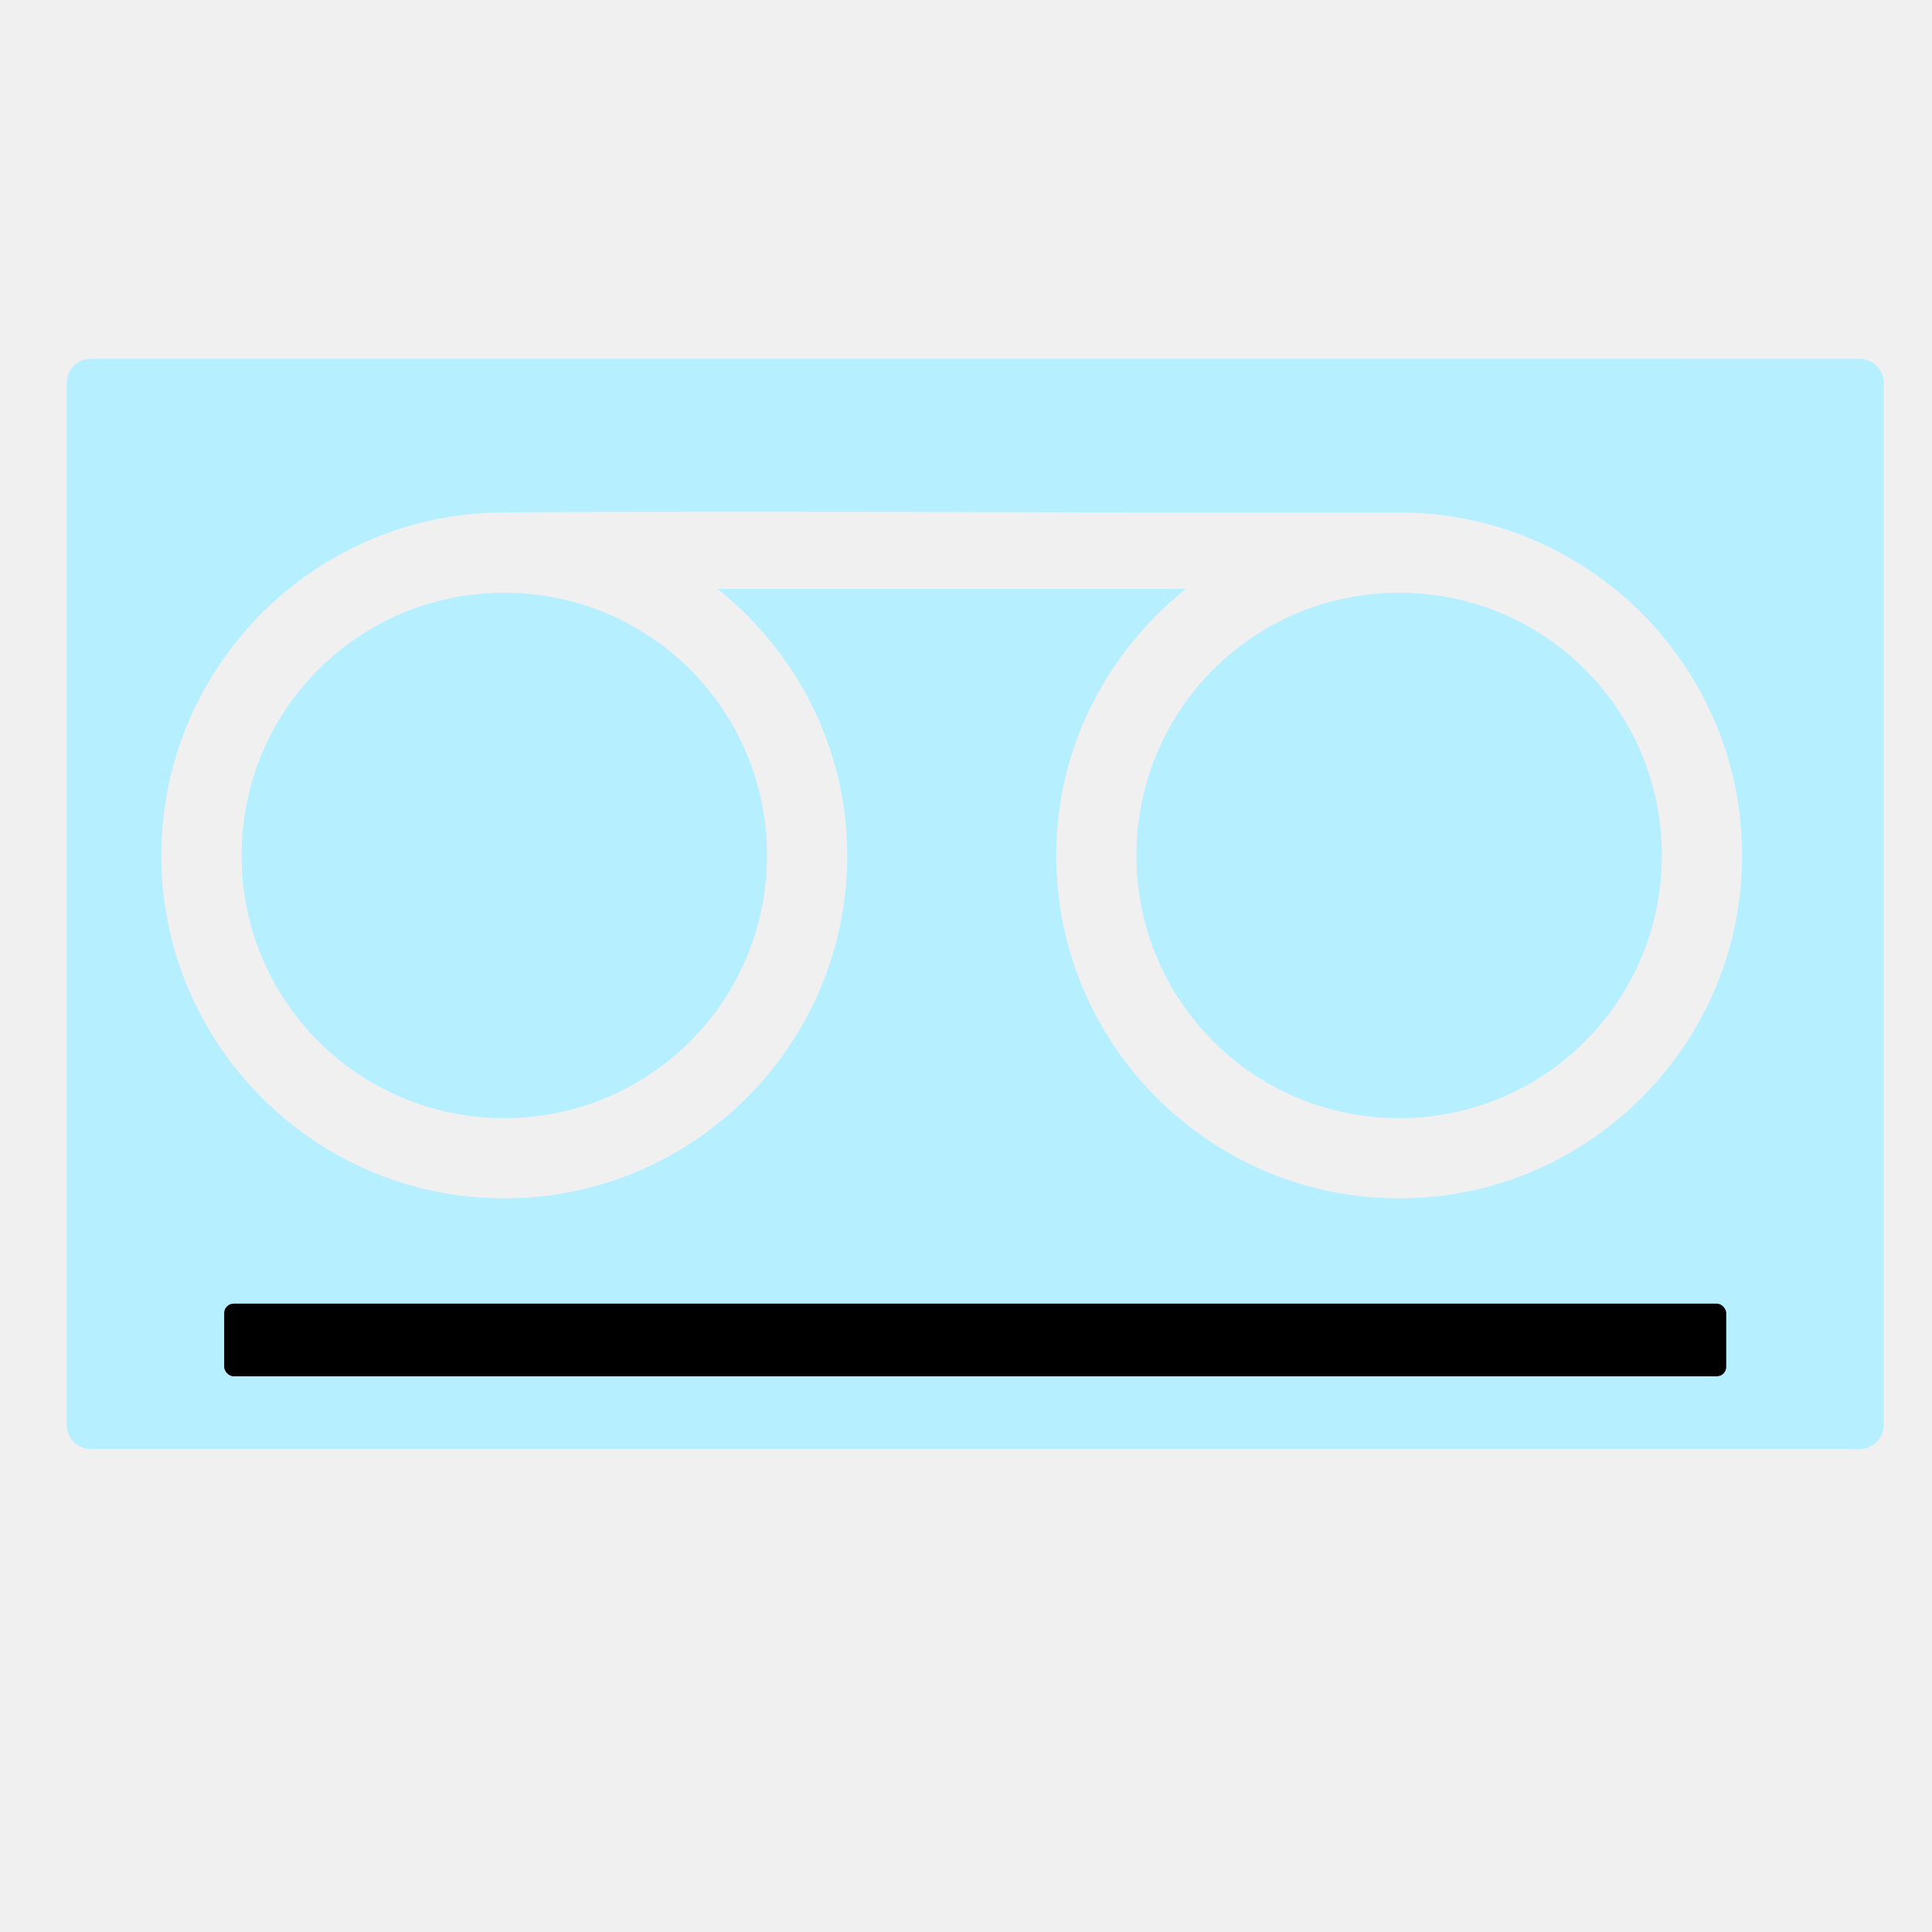
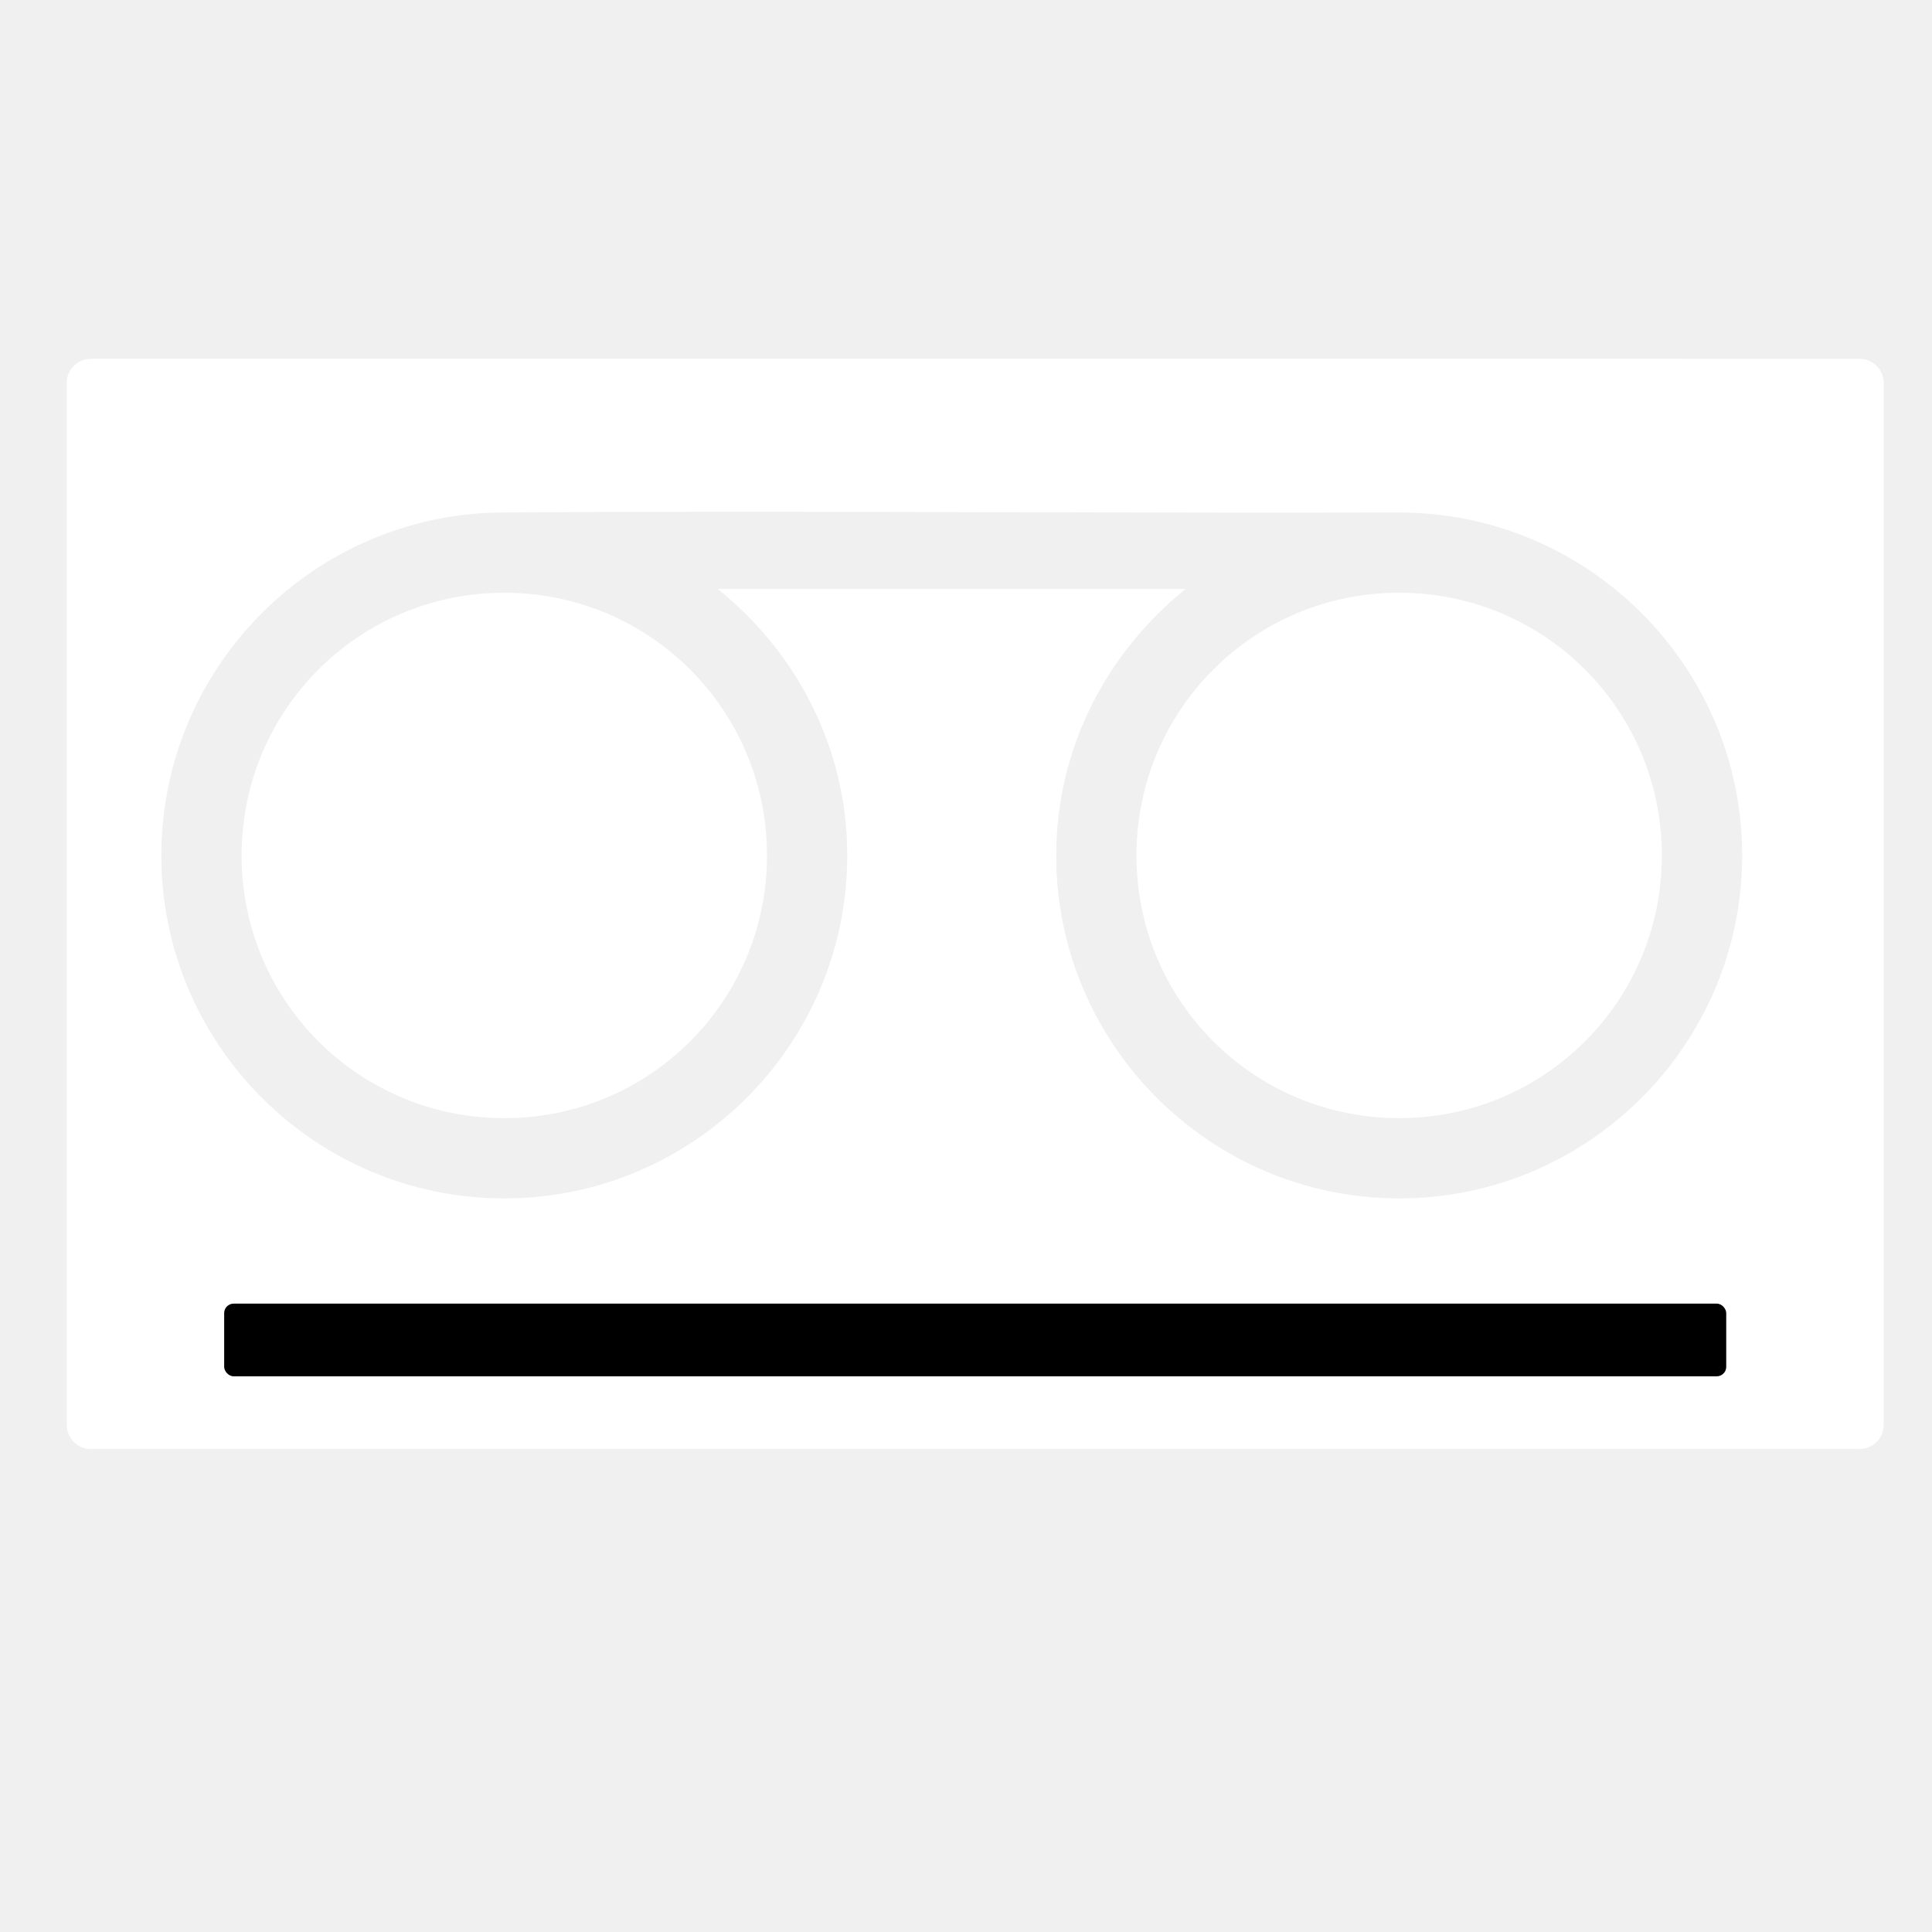
<svg xmlns="http://www.w3.org/2000/svg" width="1200pt" height="1200pt" version="1.1" viewBox="0 0 1200 1200">
-   <path d="m56.477 222.86c-8.336 0-15.047 6.711-15.047 15.047v647.05c0 8.34 6.711 15.051 15.047 15.051h1098.5c8.336 0 15.047-6.711 15.047-15.047v-647.05c0-8.336-6.711-15.047-15.047-15.047zm384.66 94.988c134.61-0.066 281.2 0.848 427.92 0.469 117.44 0 213.02 95.582 213.02 213.02s-95.582 213.02-213.02 213.02-213.02-95.582-213.02-213.02c0-67.07 31.75-126.4 80.41-165.52h-290.61c48.66 39.121 80.41 98.453 80.41 165.52 0 117.44-95.582 213.02-213.02 213.02s-213.02-95.582-213.02-213.02c0-116.64 94.324-211.73 210.67-213.02 41.734-0.328 85.387-0.449 130.26-0.469zm-127.91 50.316c-90.328 0-163.17 72.844-163.17 163.17s72.844 163.17 163.17 163.17c90.328 0 163.17-72.844 163.17-163.17s-72.844-163.17-163.17-163.17zm555.82 0c-90.328 0-163.17 72.844-163.17 163.17s72.844 163.17 163.17 163.17 163.17-72.844 163.17-163.17-72.844-163.17-163.17-163.17z" fill="#b6efff" />
+   <path d="m56.477 222.86c-8.336 0-15.047 6.711-15.047 15.047v647.05c0 8.34 6.711 15.051 15.047 15.051h1098.5c8.336 0 15.047-6.711 15.047-15.047v-647.05c0-8.336-6.711-15.047-15.047-15.047zm384.66 94.988c134.61-0.066 281.2 0.848 427.92 0.469 117.44 0 213.02 95.582 213.02 213.02s-95.582 213.02-213.02 213.02-213.02-95.582-213.02-213.02c0-67.07 31.75-126.4 80.41-165.52h-290.61c48.66 39.121 80.41 98.453 80.41 165.52 0 117.44-95.582 213.02-213.02 213.02s-213.02-95.582-213.02-213.02c0-116.64 94.324-211.73 210.67-213.02 41.734-0.328 85.387-0.449 130.26-0.469zm-127.91 50.316c-90.328 0-163.17 72.844-163.17 163.17s72.844 163.17 163.17 163.17c90.328 0 163.17-72.844 163.17-163.17s-72.844-163.17-163.17-163.17zm555.82 0c-90.328 0-163.17 72.844-163.17 163.17s72.844 163.17 163.17 163.17 163.17-72.844 163.17-163.17-72.844-163.17-163.17-163.17z" fill="#ffffff" />
  <path d="m145.11 809.71h921.21c3.242 0 5.871 3.242 5.871 5.871v33.398c0 3.242-2.629 5.871-5.871 5.871h-921.21c-3.242 0-5.871-3.242-5.871-5.871v-33.398c0-3.242 2.629-5.871 5.871-5.871z" />
</svg>
